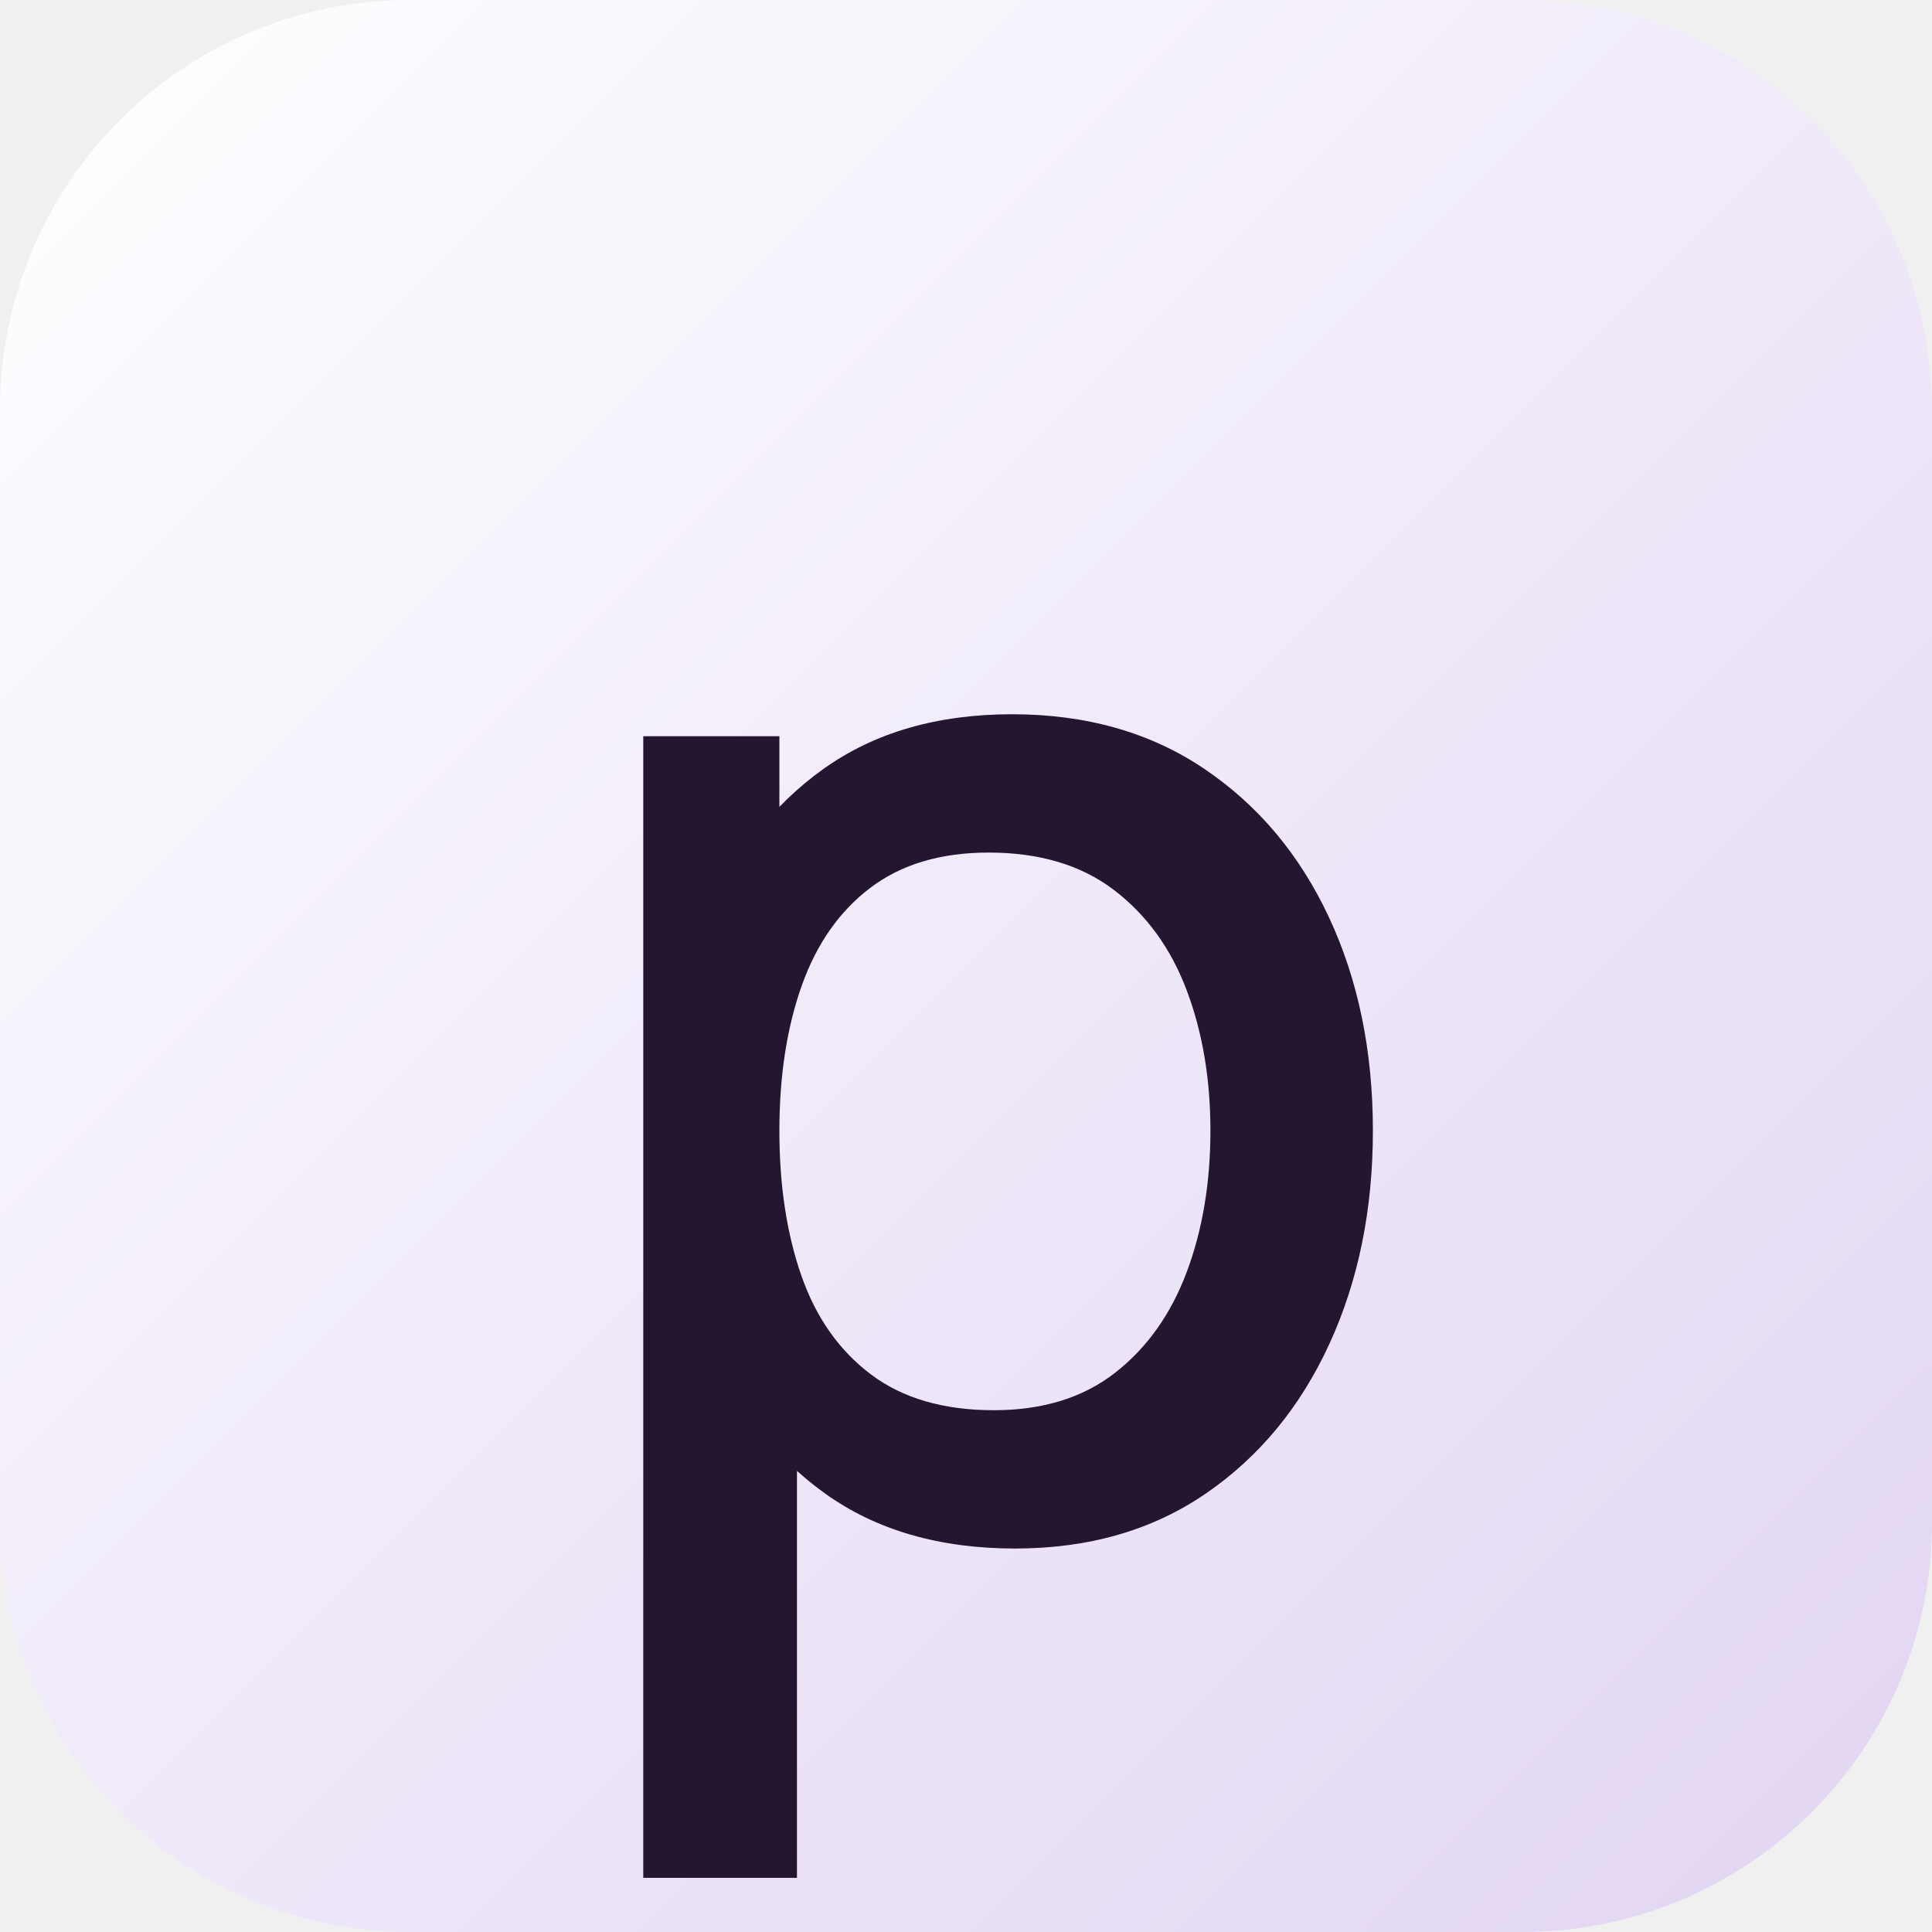
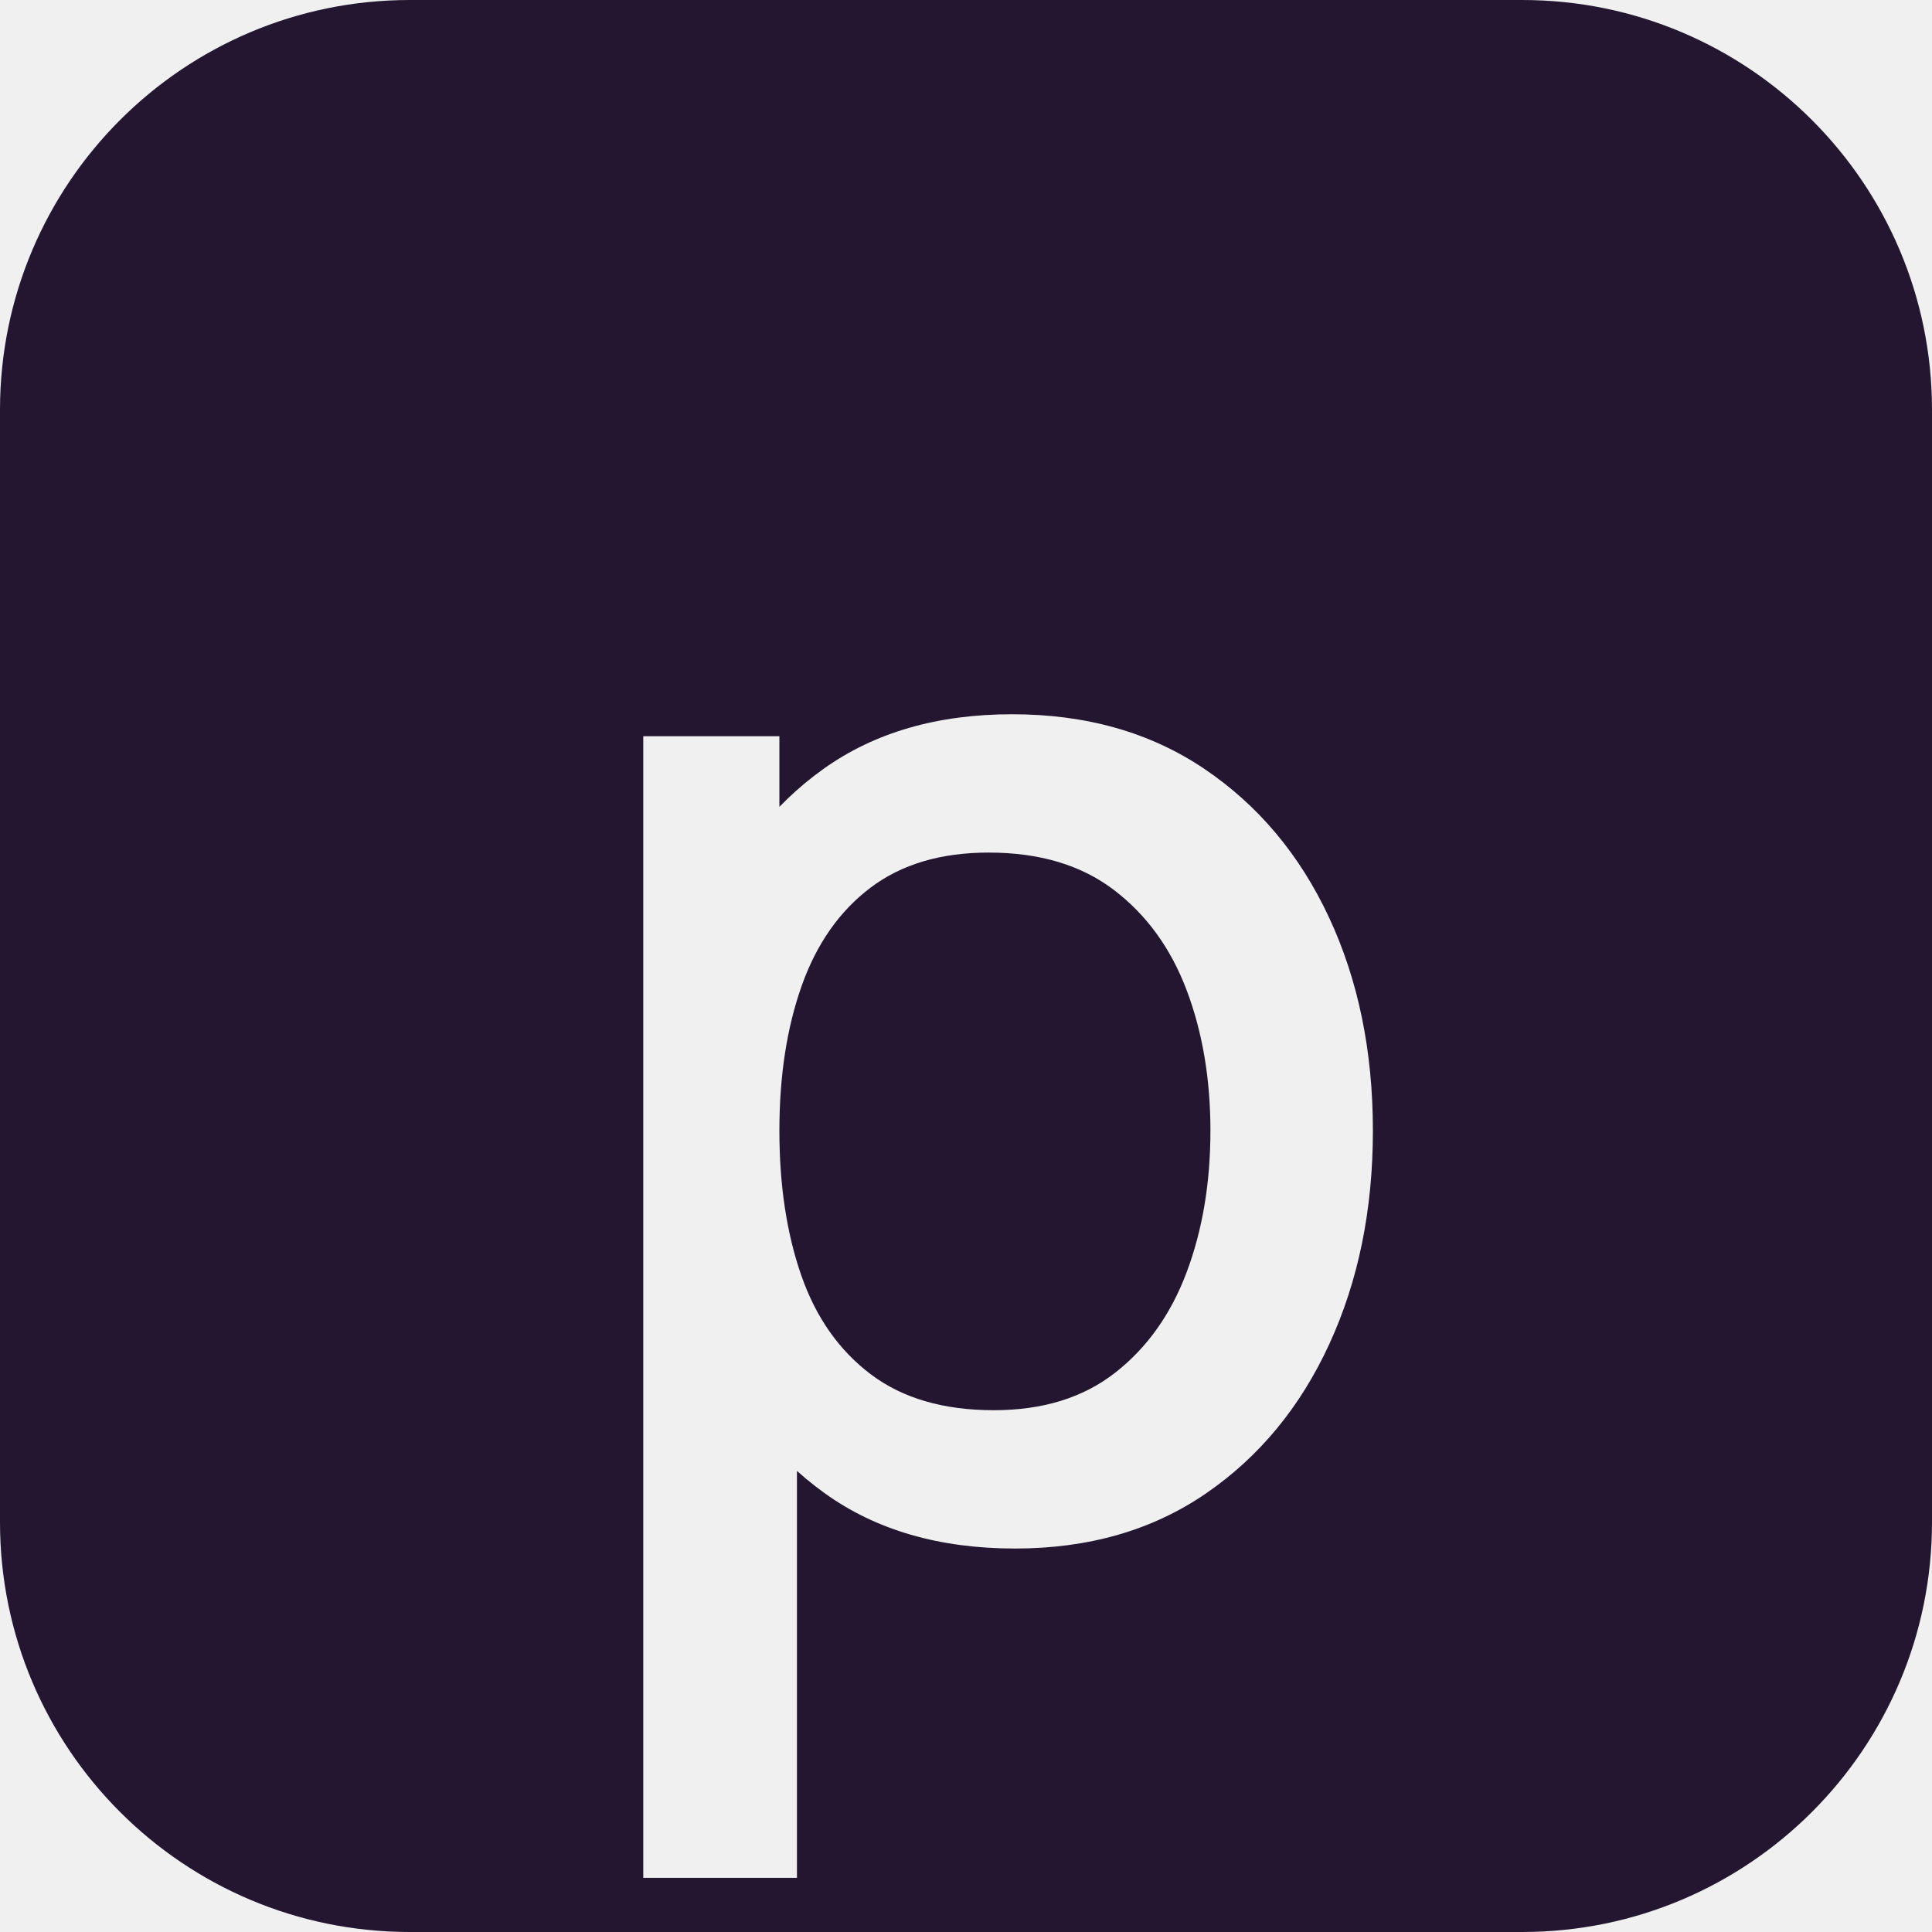
<svg xmlns="http://www.w3.org/2000/svg" viewBox="0 0 64 64">
  <defs>
-     <linearGradient id="badge" x2="1" y2="1">
-       <stop stop-color="#fff" />
-       <stop offset="1" stop-color="#e1d4f3" />
-     </linearGradient>
+     <mask id="cutout" maskUnits="userSpaceOnUse" x="0" y="0" width="64" height="64" style="mask-type:luminance">
+       <rect width="64" height="64" fill="#fff" />
+       <path fill="#000" transform="translate(17.93939 50.5697) scale(0.02424242 -0.02424242)" d="M647 -30Q492 -30 387 45.5Q282 121 228 250Q174 379 174 541Q174 703 227.5 832Q281 961 385.5 1035.5Q490 1110 643 1110Q795 1110 905.5 1035.5Q1016 961 1076 832.5Q1136 704 1136 541Q1136 379 1076.5 249.5Q1017 120 907.5 45Q798 -30 647 -30ZM139 -480L139 1080L325 1080L325 303L349 303L349 -480L139 -480ZM618 159Q718 159 783.5 210Q849 261 881.5 347.5Q914 434 914 541Q914 647 881.5 733Q849 819 782 870Q715 921 611 921Q513 921 449.5 873Q386 825 355.5 739Q325 653 325 541Q325 429 355 343Q385 257 450 208Q515 159 618 159Z" />
+     </mask>
  </defs>
-   <rect width="64" height="64" rx="13.576" fill="url(#badge)" />
-   <path fill="#241631" transform="translate(17.93939 50.5697) scale(0.02424242 -0.02424242)" d="M647 -30Q492 -30 387 45.5Q282 121 228 250Q174 379 174 541Q174 703 227.5 832Q281 961 385.5 1035.5Q490 1110 643 1110Q795 1110 905.5 1035.5Q1016 961 1076 832.5Q1136 704 1136 541Q1136 379 1076.5 249.5Q1017 120 907.5 45Q798 -30 647 -30ZM139 -480L139 1080L325 1080L325 303L349 303L349 -480L139 -480ZM618 159Q718 159 783.5 210Q849 261 881.5 347.5Q914 434 914 541Q914 647 881.5 733Q849 819 782 870Q715 921 611 921Q513 921 449.5 873Q386 825 355.5 739Q325 653 325 541Q325 429 355 343Q385 257 450 208Q515 159 618 159Z" />
+   <rect width="64" height="64" rx="13.576" fill="#241631" mask="url(#cutout)" />
</svg>
